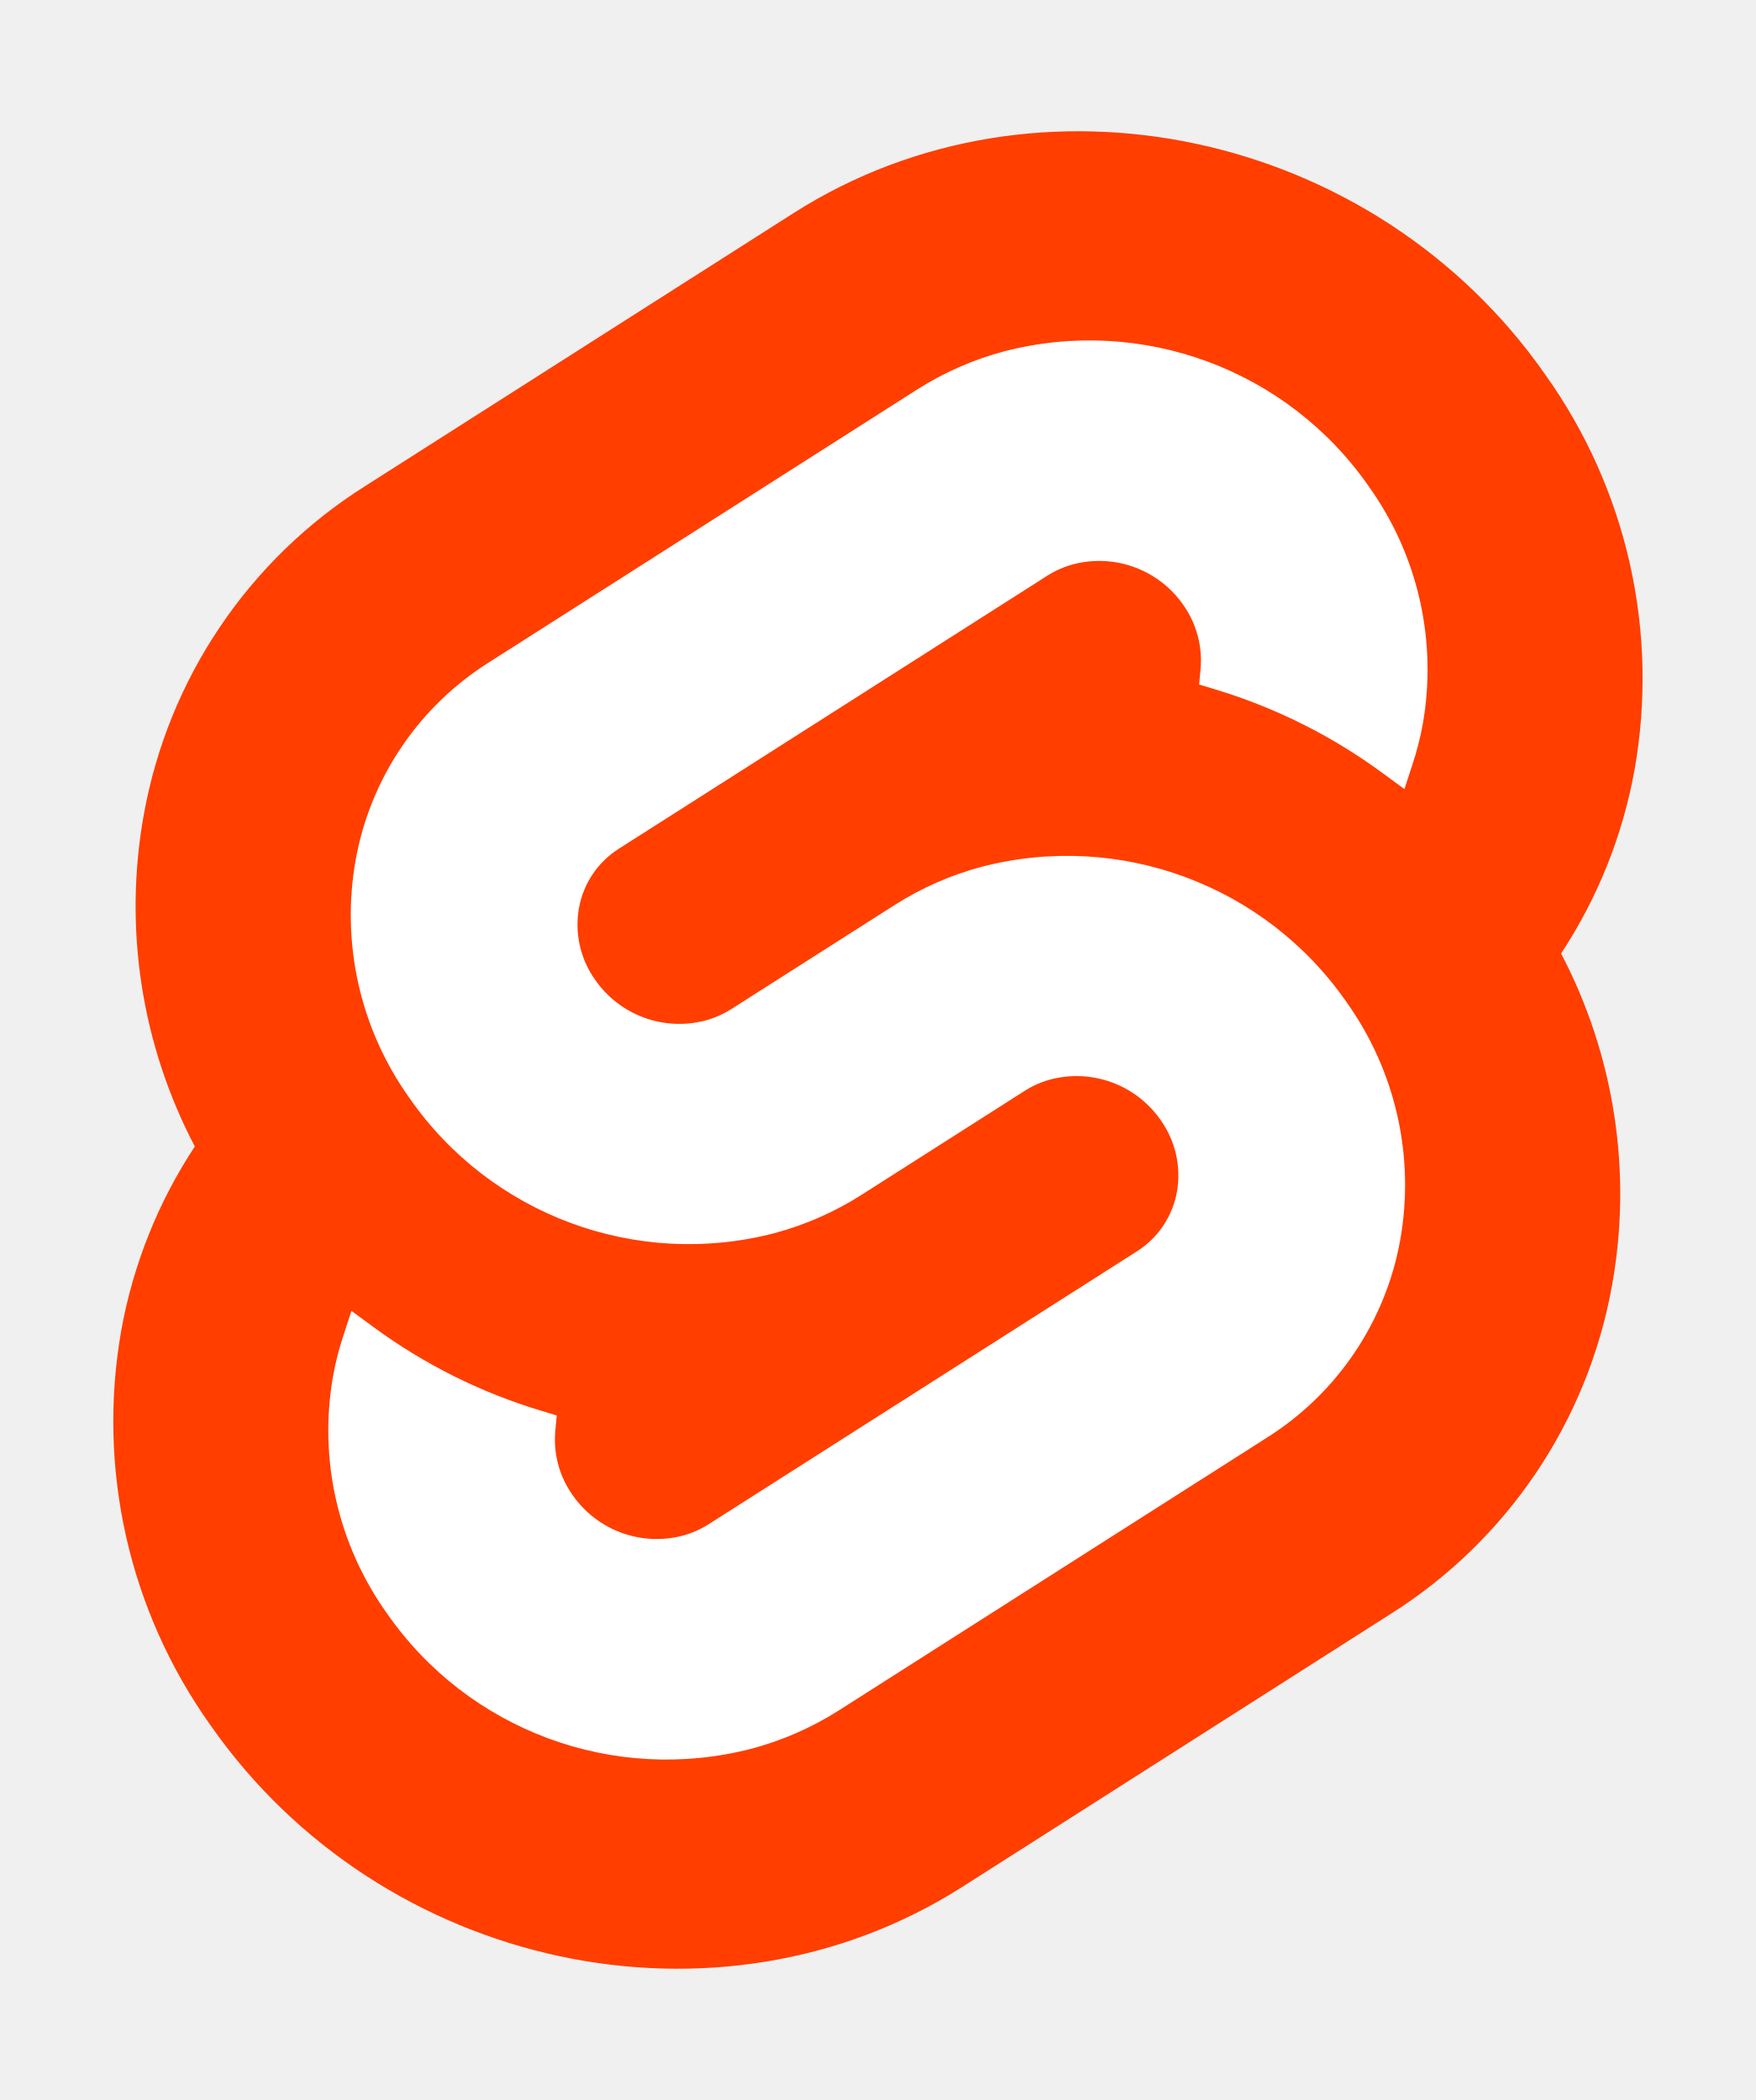
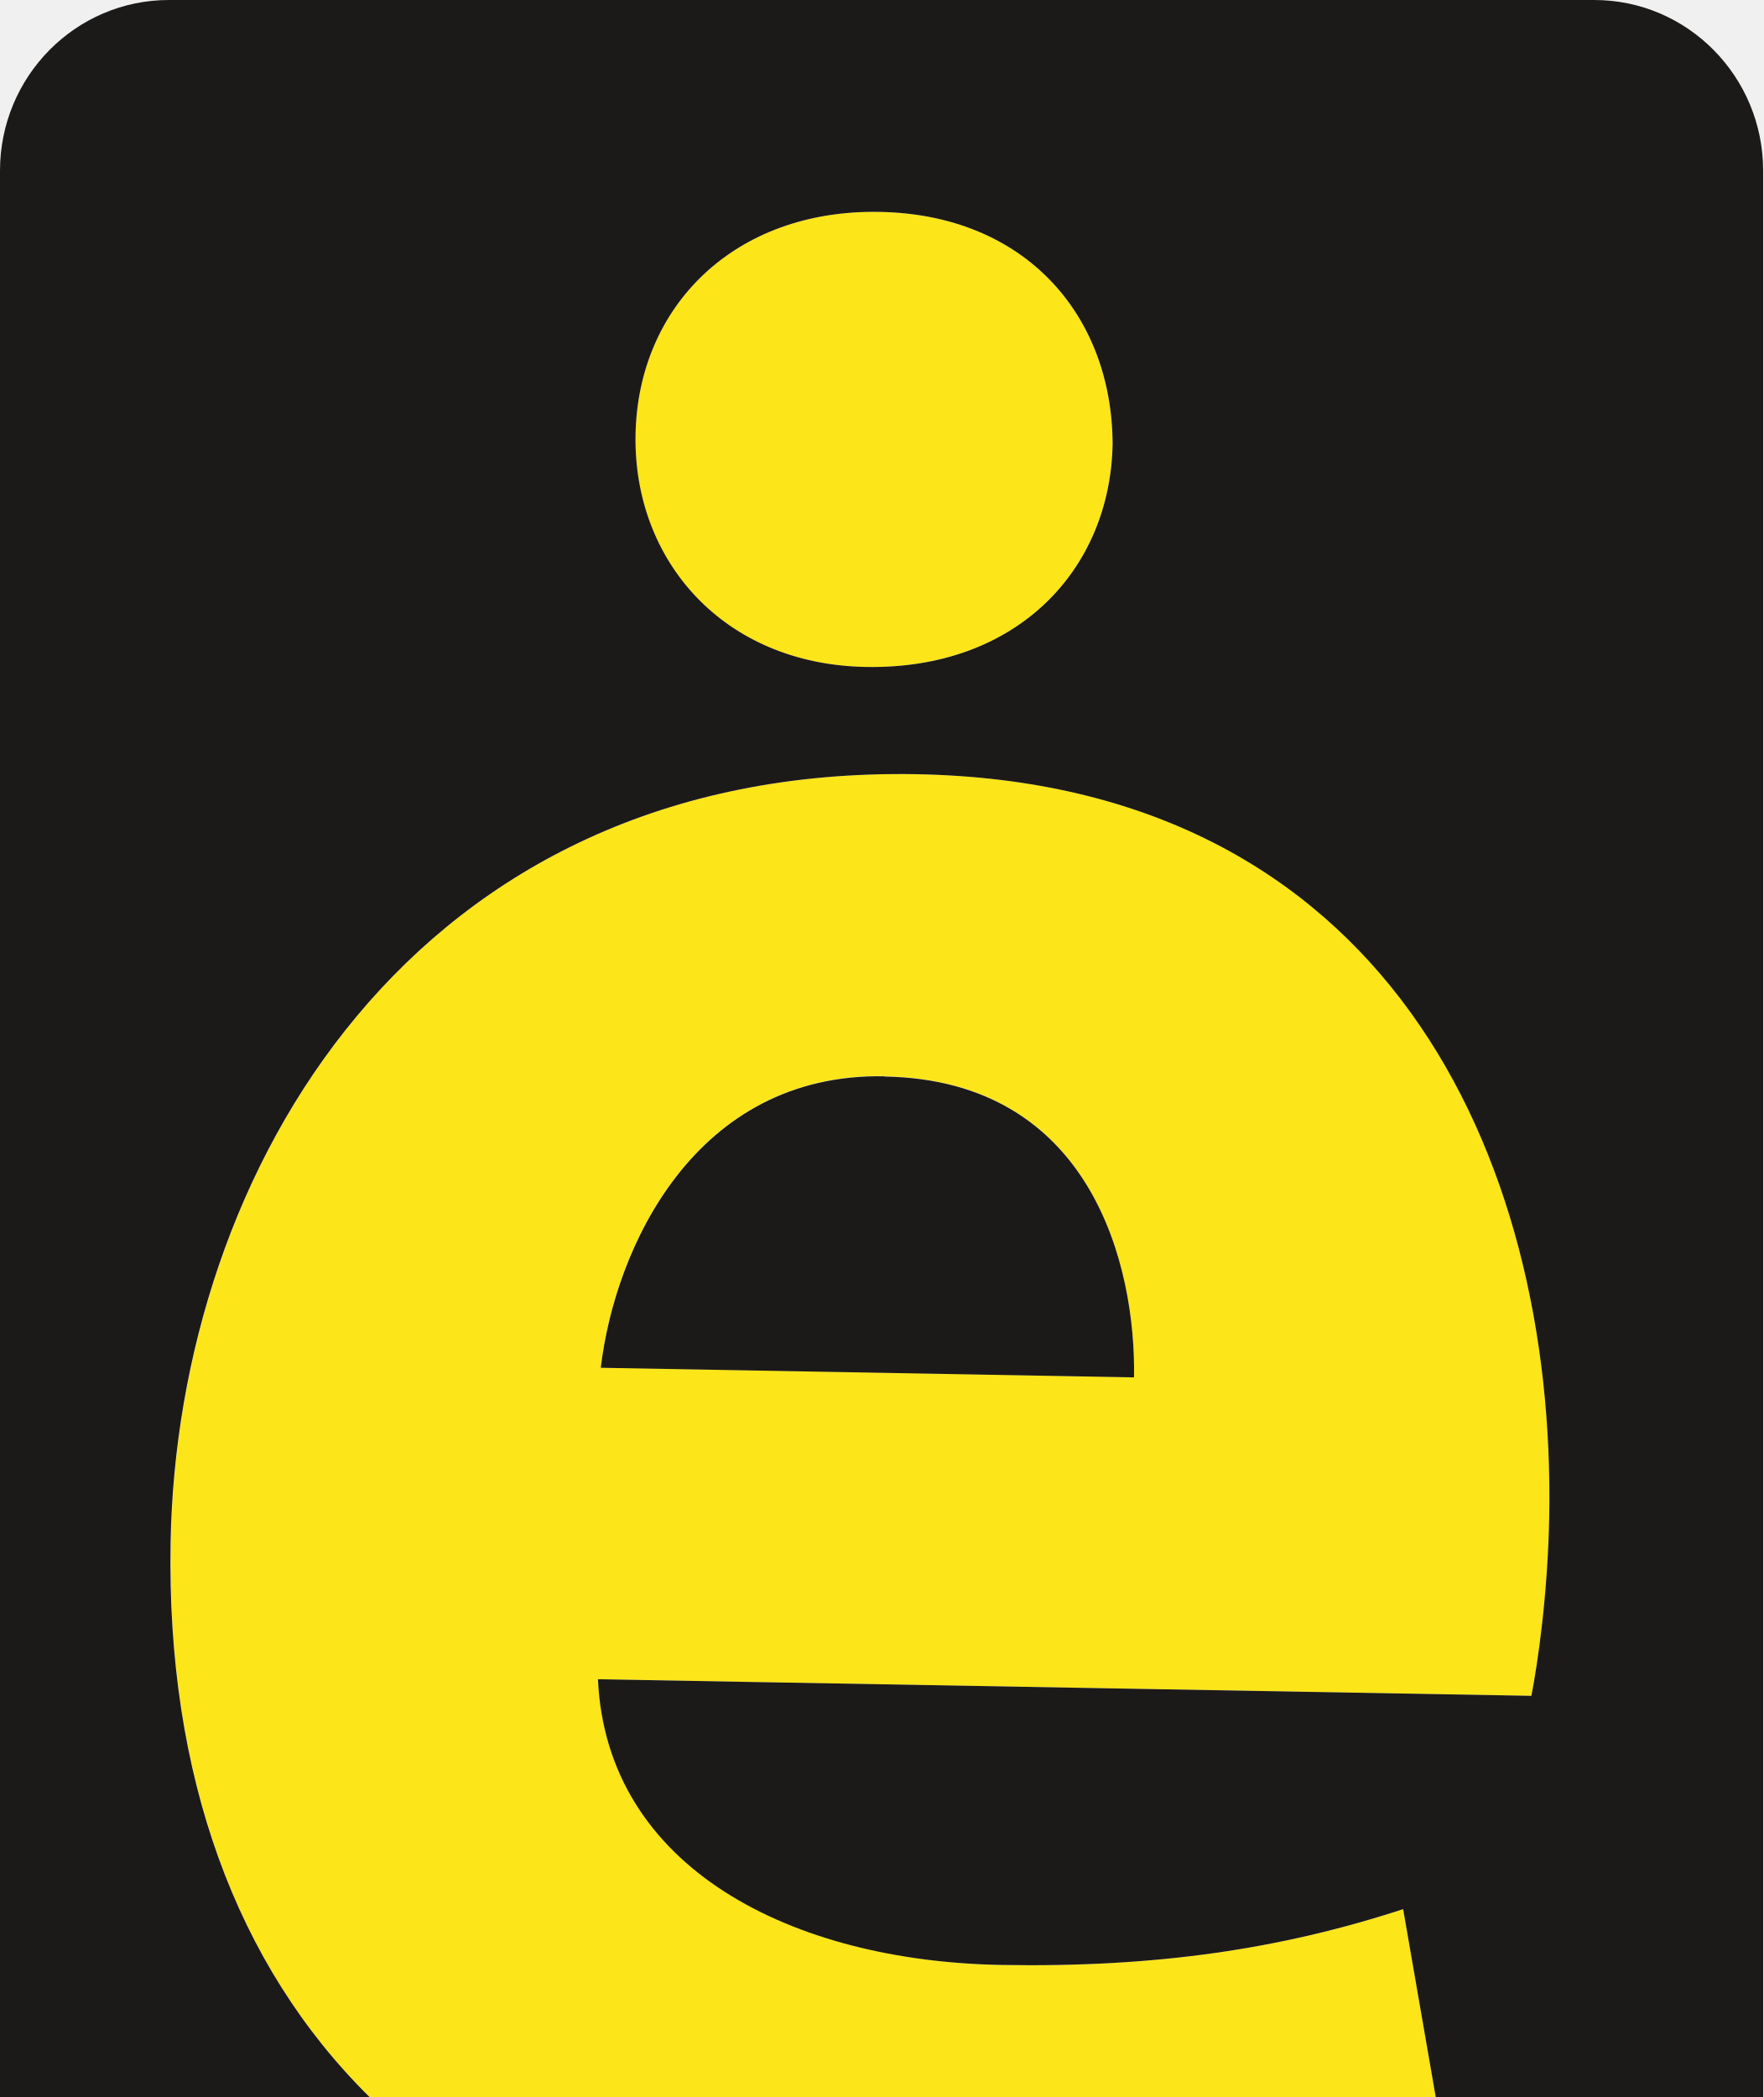
- <svg xmlns="http://www.w3.org/2000/svg" width="107" height="128" viewBox="0 0 107 128">
-   <path d="M94.157 22.819c-10.4-14.885-30.94-19.297-45.792-9.835L22.282 29.608A29.92 29.92 0 0 0 8.764 49.65a31.5 31.5 0 0 0 3.108 20.231 30 30 0 0 0-4.477 11.183 31.9 31.9 0 0 0 5.448 24.116c10.402 14.887 30.942 19.297 45.791 9.835l26.083-16.624A29.92 29.92 0 0 0 98.235 78.35a31.53 31.53 0 0 0-3.105-20.232 30 30 0 0 0 4.474-11.182 31.88 31.88 0 0 0-5.447-24.116" style="fill:#ff3e00" />
-   <path d="M45.817 106.582a20.72 20.72 0 0 1-22.237-8.243 19.17 19.17 0 0 1-3.277-14.503 18 18 0 0 1 .624-2.435l.49-1.498 1.337.981a33.6 33.6 0 0 0 10.203 5.098l.97.294-.09.968a5.85 5.85 0 0 0 1.052 3.878 6.24 6.24 0 0 0 6.695 2.485 5.8 5.8 0 0 0 1.603-.704L69.27 76.28a5.43 5.43 0 0 0 2.45-3.631 5.8 5.8 0 0 0-.987-4.371 6.24 6.24 0 0 0-6.698-2.487 5.7 5.7 0 0 0-1.6.704l-9.953 6.345a19 19 0 0 1-5.296 2.326 20.72 20.72 0 0 1-22.237-8.243 19.17 19.17 0 0 1-3.277-14.502 17.99 17.99 0 0 1 8.13-12.052l26.081-16.623a19 19 0 0 1 5.3-2.329 20.72 20.72 0 0 1 22.237 8.243 19.17 19.17 0 0 1 3.277 14.503 18 18 0 0 1-.624 2.435l-.49 1.498-1.337-.98a33.6 33.6 0 0 0-10.203-5.1l-.97-.294.09-.968a5.86 5.86 0 0 0-1.052-3.878 6.24 6.24 0 0 0-6.696-2.485 5.8 5.8 0 0 0-1.602.704L37.73 51.72a5.42 5.42 0 0 0-2.449 3.63 5.79 5.79 0 0 0 .986 4.372 6.24 6.24 0 0 0 6.698 2.486 5.8 5.8 0 0 0 1.602-.704l9.952-6.342a19 19 0 0 1 5.295-2.328 20.72 20.72 0 0 1 22.237 8.242 19.17 19.17 0 0 1 3.277 14.503 18 18 0 0 1-8.13 12.053l-26.081 16.622a19 19 0 0 1-5.3 2.328" style="fill:#fff" />
+ <svg xmlns="http://www.w3.org/2000/svg" width="74" height="88" viewBox="0 0 74 88" fill="none">
+   <g clip-path="url(#clip0_1_16)">
+     <path d="M42.057 82.459C33.231 82.297 25.462 78.392 25.103 70.469L64.275 71.165C64.544 69.792 64.963 66.906 65.023 63.636C65.293 48.426 58.104 32.842 38.463 32.489C17.324 32.116 7.449 49.152 7.169 64.746C7 74.506 9.915 82.479 15.517 88H60.26L58.892 80.117C53.76 81.783 48.528 82.57 42.057 82.459ZM37.115 45.166C45.822 45.317 47.669 53.139 47.589 57.792L25.212 57.388C25.792 52.372 29.157 45.014 37.115 45.156V45.166Z" fill="#FCE519" />
+     <path d="M36.915 8.892C30.824 8.781 26.77 12.858 26.67 18.258C26.581 23.537 30.365 27.877 36.326 27.988C42.677 28.099 46.591 23.9 46.691 18.621C46.661 13.212 43.006 9.003 36.915 8.892Z" fill="#FCE519" />
+     <path d="M66.901 0H7.089C3.175 0 0 3.21 0 7.166V88H9.406H15.507C9.905 82.469 6.99 74.506 7.159 64.746C7.429 49.163 17.314 32.116 38.453 32.489C58.094 32.842 65.283 48.426 65.013 63.636C64.953 66.906 64.534 69.792 64.264 71.165L25.093 70.469C25.452 78.392 33.221 82.308 42.047 82.459C48.518 82.57 53.75 81.793 58.883 80.117L60.25 88H69.866H73.99V7.166C73.99 3.21 70.815 0 66.901 0ZM36.326 27.988C30.365 27.877 26.581 23.537 26.67 18.258C26.76 12.858 30.814 8.781 36.915 8.892C43.016 9.003 46.661 13.212 46.691 18.621C46.601 23.9 42.677 28.109 36.326 27.988Z" fill="#1C1A18" />
+     <path d="M37.115 45.166C29.157 45.024 25.802 52.382 25.212 57.398L47.589 57.802C47.669 53.149 45.822 45.327 37.115 45.176V45.166Z" fill="#1C1A18" />
+   </g>
+   <defs>
+     <clipPath id="clip0_1_16">
+       <rect width="74" height="88" fill="white" />
+     </clipPath>
+   </defs>
</svg>
